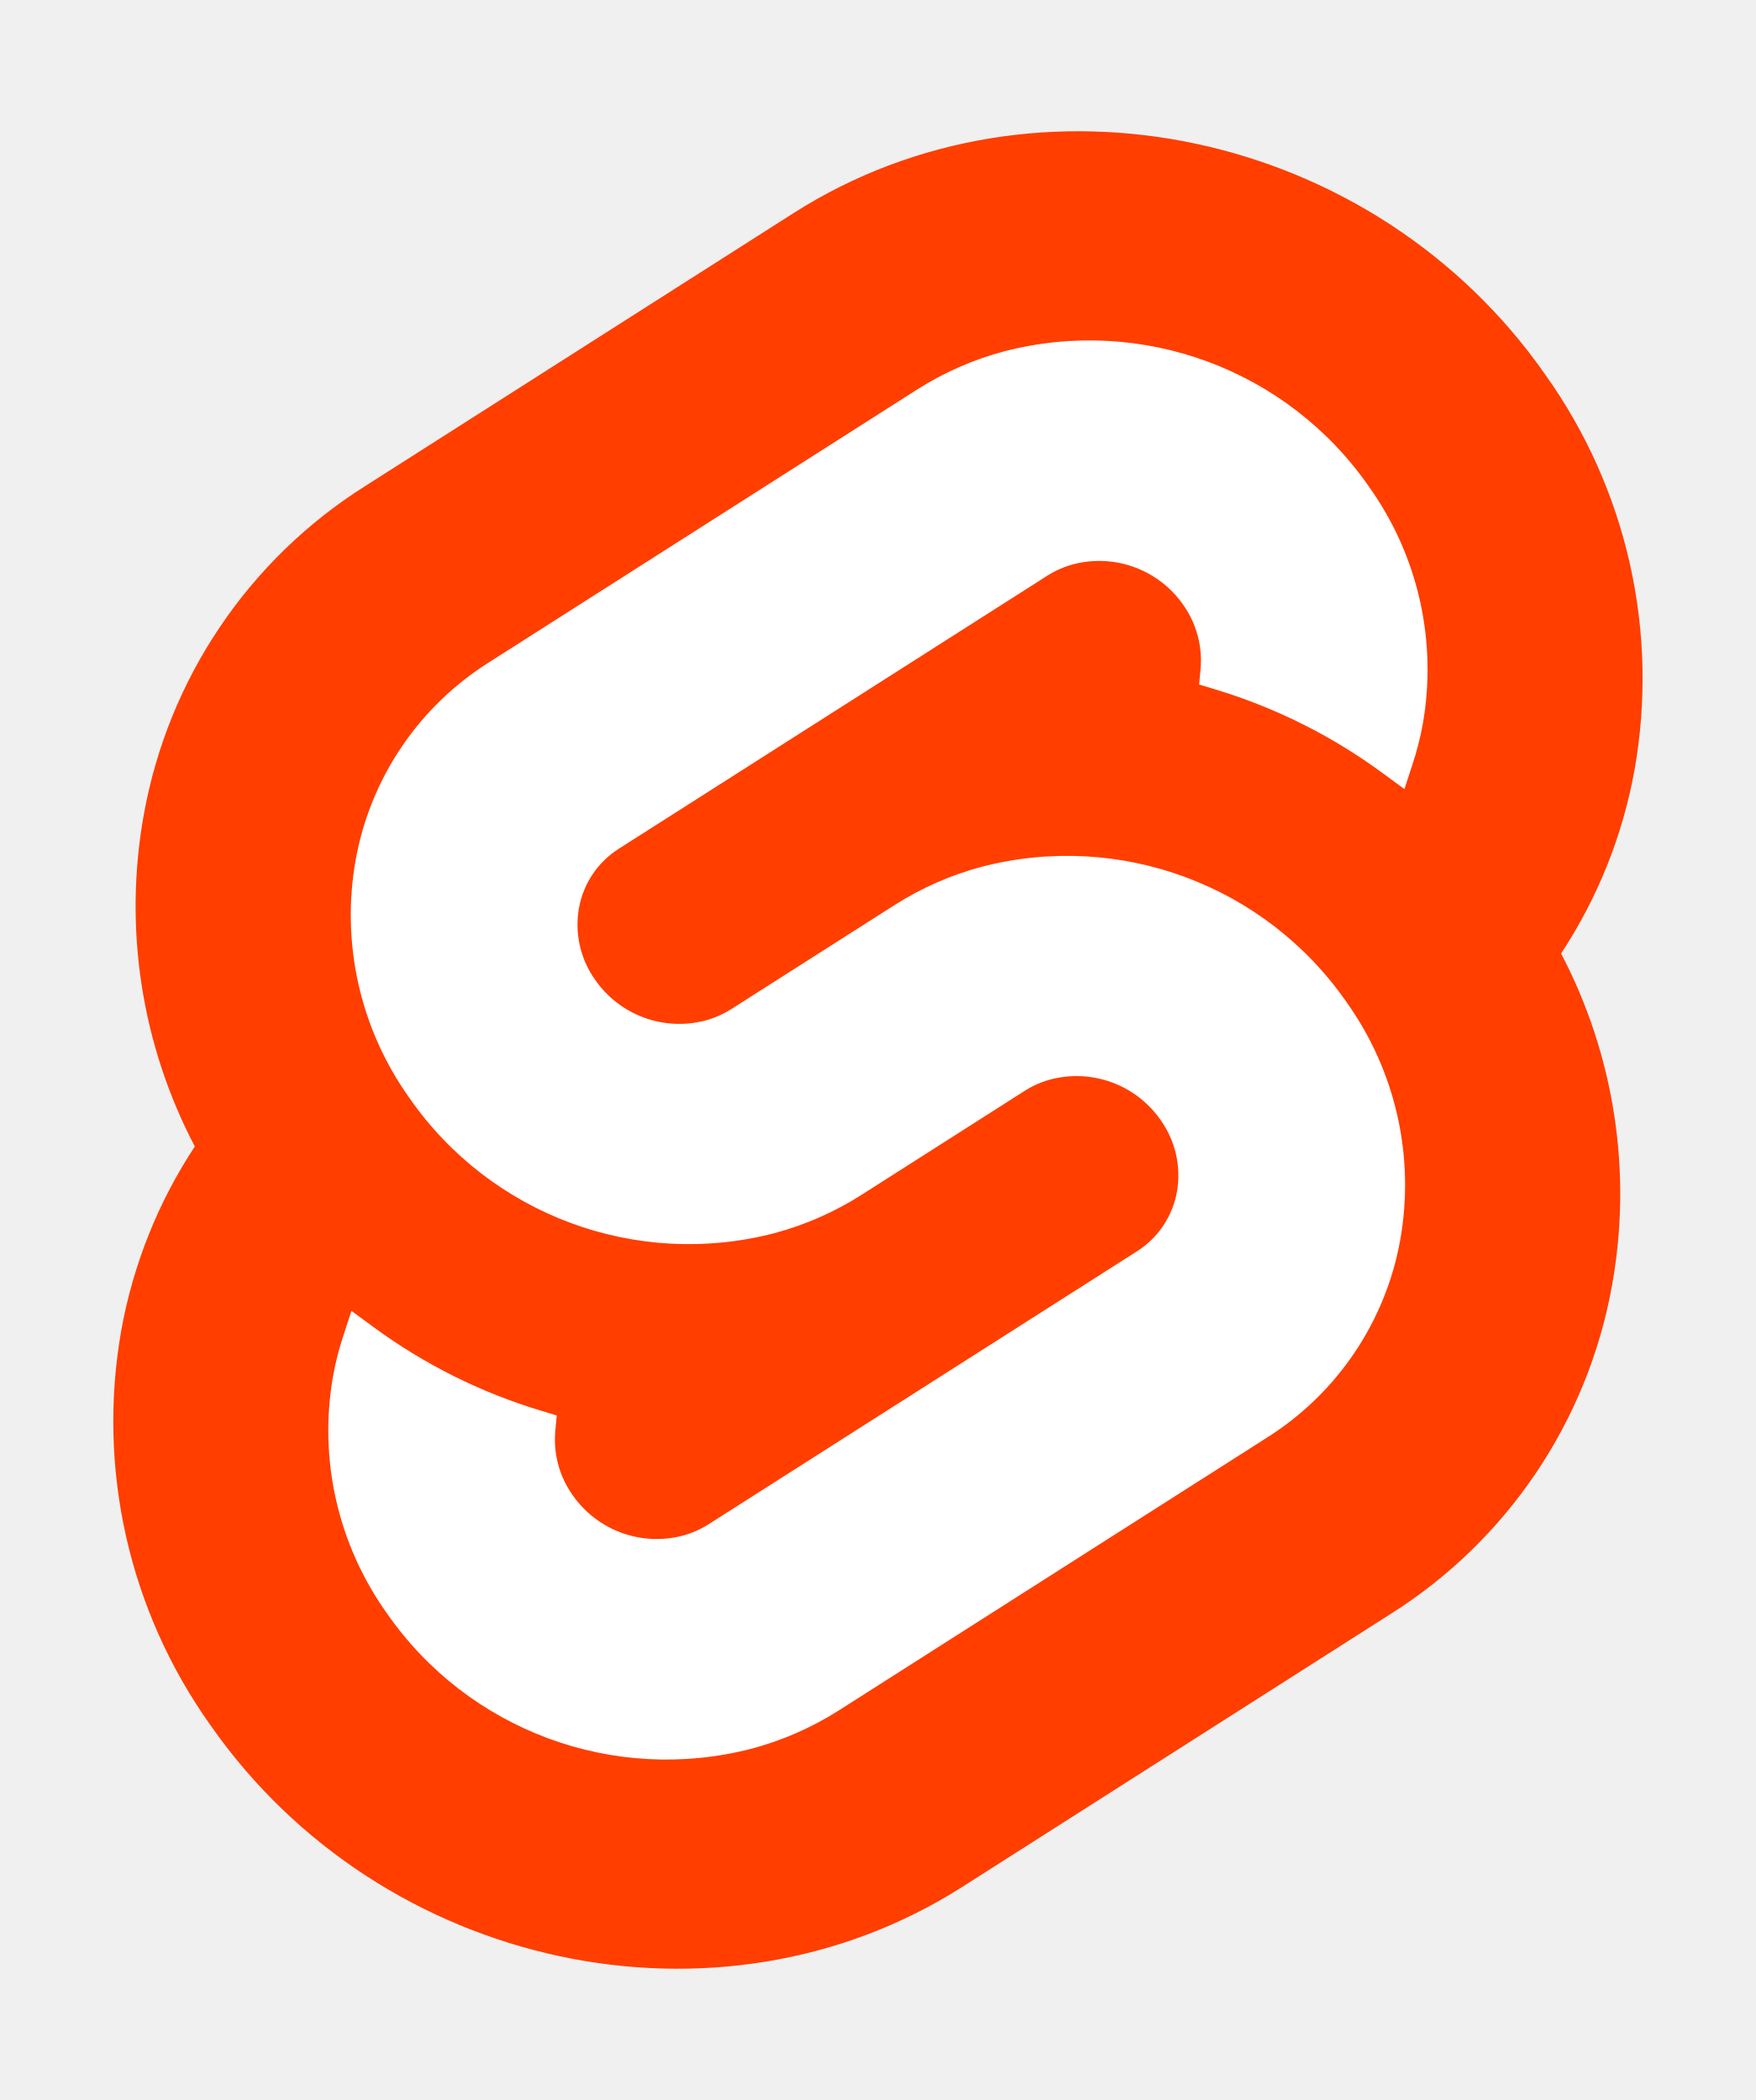
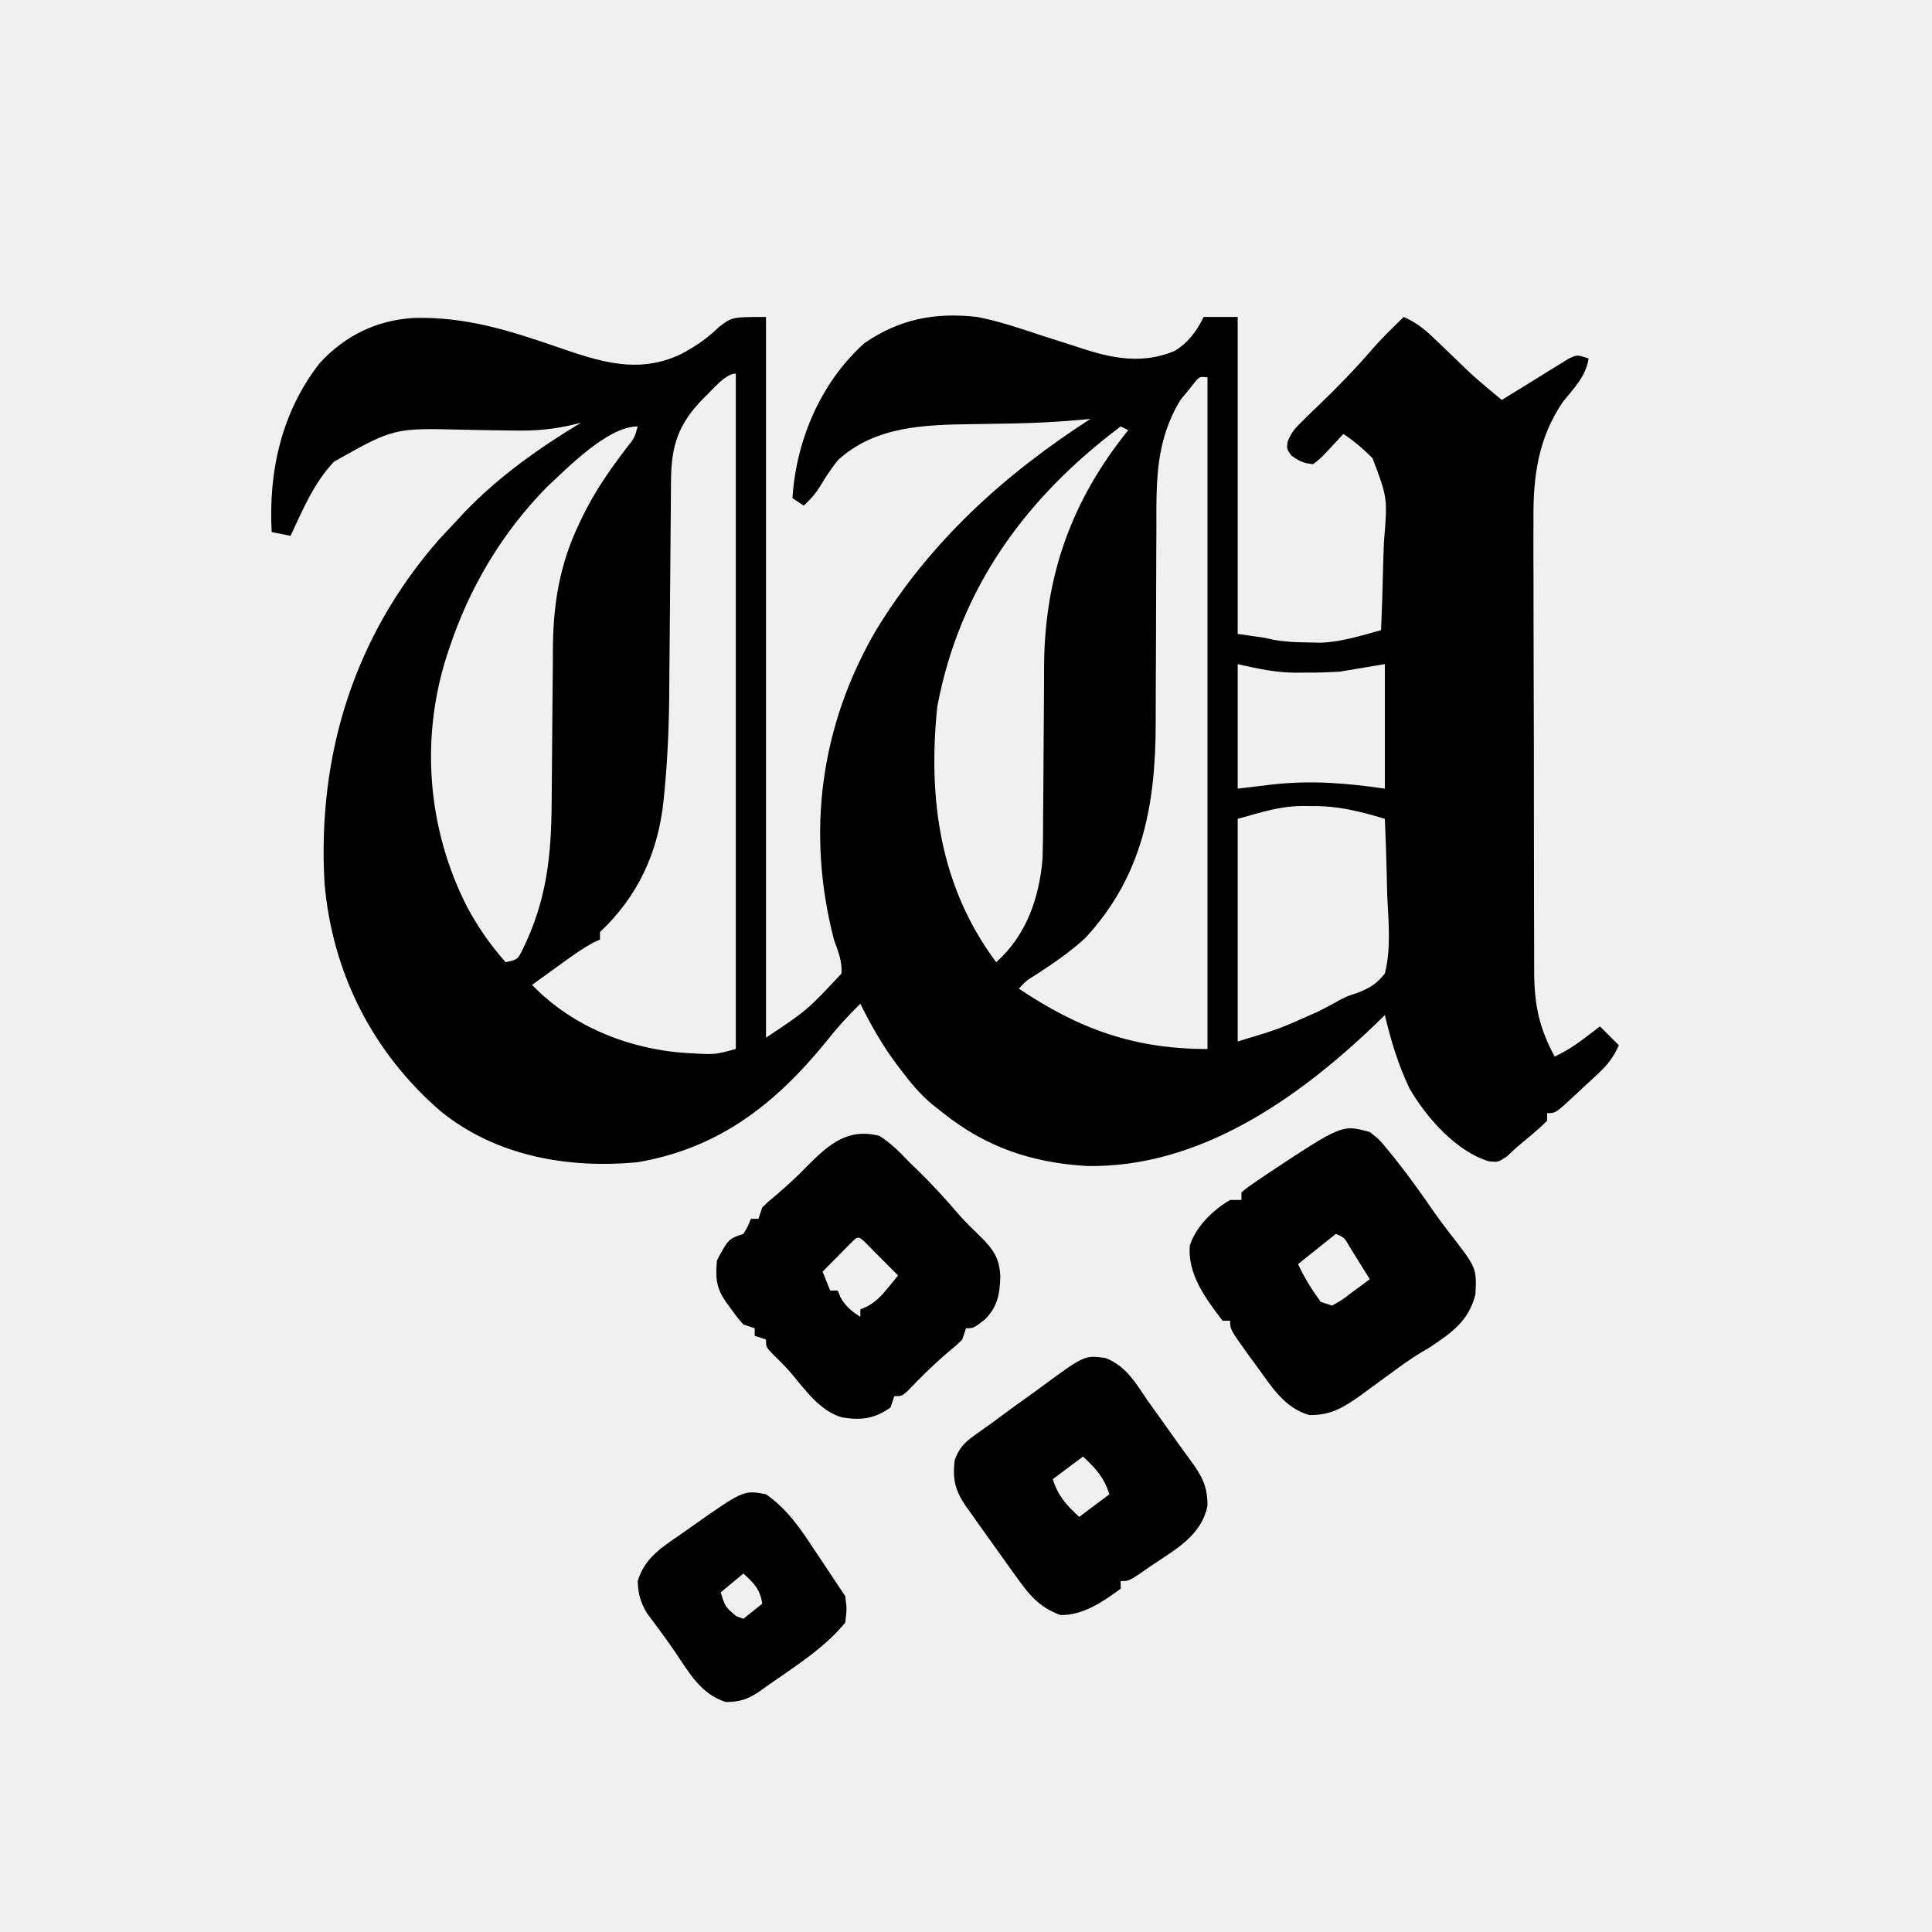
- <svg xmlns="http://www.w3.org/2000/svg" width="107" height="128" viewBox="0 0 107 128">
-   <path d="M94.157 22.819c-10.4-14.885-30.94-19.297-45.792-9.835L22.282 29.608A29.92 29.92 0 0 0 8.764 49.65a31.5 31.5 0 0 0 3.108 20.231 30 30 0 0 0-4.477 11.183 31.9 31.9 0 0 0 5.448 24.116c10.402 14.887 30.942 19.297 45.791 9.835l26.083-16.624A29.92 29.92 0 0 0 98.235 78.35a31.53 31.53 0 0 0-3.105-20.232 30 30 0 0 0 4.474-11.182 31.88 31.88 0 0 0-5.447-24.116" style="fill:#ff3e00" />
-   <path d="M45.817 106.582a20.72 20.72 0 0 1-22.237-8.243 19.17 19.17 0 0 1-3.277-14.503 18 18 0 0 1 .624-2.435l.49-1.498 1.337.981a33.6 33.6 0 0 0 10.203 5.098l.97.294-.09.968a5.85 5.85 0 0 0 1.052 3.878 6.24 6.24 0 0 0 6.695 2.485 5.8 5.8 0 0 0 1.603-.704L69.27 76.28a5.43 5.43 0 0 0 2.45-3.631 5.8 5.8 0 0 0-.987-4.371 6.24 6.24 0 0 0-6.698-2.487 5.7 5.7 0 0 0-1.6.704l-9.953 6.345a19 19 0 0 1-5.296 2.326 20.72 20.72 0 0 1-22.237-8.243 19.17 19.17 0 0 1-3.277-14.502 17.99 17.99 0 0 1 8.13-12.052l26.081-16.623a19 19 0 0 1 5.3-2.329 20.72 20.72 0 0 1 22.237 8.243 19.17 19.17 0 0 1 3.277 14.503 18 18 0 0 1-.624 2.435l-.49 1.498-1.337-.98a33.6 33.6 0 0 0-10.203-5.1l-.97-.294.09-.968a5.86 5.86 0 0 0-1.052-3.878 6.24 6.24 0 0 0-6.696-2.485 5.8 5.8 0 0 0-1.602.704L37.73 51.72a5.42 5.42 0 0 0-2.449 3.63 5.79 5.79 0 0 0 .986 4.372 6.24 6.24 0 0 0 6.698 2.486 5.8 5.8 0 0 0 1.602-.704l9.952-6.342a19 19 0 0 1 5.295-2.328 20.72 20.72 0 0 1 22.237 8.242 19.17 19.17 0 0 1 3.277 14.503 18 18 0 0 1-8.13 12.053l-26.081 16.622a19 19 0 0 1-5.3 2.328" style="fill:#fff" />
+ <svg xmlns="http://www.w3.org/2000/svg" version="1.1" width="512" height="512">
+   <svg version="1.1" width="512" height="512">
+     <path d="M0 0 C0 63.03 0 126.06 0 191 C10.904 183.734 10.904 183.734 20 174 C20.236 170.723 19.09 168.058 18 165 C10.664 136.59 14.358 108.433 29.166 82.998 C43.467 59.547 63.104 41.769 86 27 C85.331 27.068 84.662 27.136 83.973 27.206 C77.919 27.769 71.891 28.1 65.812 28.211 C65.097 28.225 64.381 28.239 63.644 28.254 C60.687 28.312 57.73 28.366 54.772 28.401 C42.052 28.564 28.861 28.902 19 38 C17.251 40.243 15.735 42.501 14.289 44.949 C13.038 46.939 11.723 48.413 10 50 C9.01 49.34 8.02 48.68 7 48 C8.026 32.604 14.444 17.462 26 7 C35.275 0.559 44.809 -1.289 56 0 C61.847 1.142 67.48 3.064 73.125 4.938 C75.325 5.645 77.527 6.346 79.73 7.047 C81.084 7.479 82.437 7.918 83.787 8.362 C92.103 11.082 99.883 12.469 108.172 9.059 C111.818 6.947 114.126 3.749 116 0 C118.97 0 121.94 0 125 0 C125 27.72 125 55.44 125 84 C127.31 84.33 129.62 84.66 132 85 C132.834 85.18 133.668 85.361 134.527 85.547 C137.567 86.104 140.473 86.208 143.562 86.25 C144.678 86.276 145.793 86.302 146.941 86.328 C152.435 86.135 157.728 84.444 163 83 C163.249 77.202 163.429 71.407 163.549 65.605 C163.599 63.636 163.667 61.667 163.754 59.699 C164.738 47.983 164.738 47.983 160.729 37.417 C158.275 34.962 155.894 32.908 153 31 C152.425 31.623 151.85 32.246 151.257 32.888 C147.141 37.348 147.141 37.348 145 39 C142.428 38.795 141.272 38.197 139.188 36.688 C138 35 138 35 138.216 33.12 C139.169 30.544 140.378 29.294 142.352 27.391 C143.039 26.718 143.726 26.045 144.434 25.352 C145.157 24.658 145.88 23.965 146.625 23.25 C151.456 18.57 156.102 13.848 160.486 8.745 C162.223 6.743 164.044 4.854 165.938 3 C166.524 2.422 167.111 1.845 167.715 1.25 C168.139 0.838 168.563 0.425 169 0 C172.198 1.418 174.419 3.135 176.934 5.555 C177.665 6.252 178.397 6.949 179.15 7.668 C180.283 8.76 180.283 8.76 181.438 9.875 C187.987 16.201 187.987 16.201 195 22 C195.59 21.631 196.18 21.262 196.788 20.883 C199.457 19.224 202.134 17.58 204.812 15.938 C205.741 15.357 206.67 14.776 207.627 14.178 C208.52 13.633 209.412 13.088 210.332 12.527 C211.154 12.019 211.976 11.511 212.823 10.988 C215 10 215 10 218 11 C217.249 15.784 214.172 18.8 211.203 22.465 C204.644 32.071 203.269 42.31 203.385 53.659 C203.381 55.077 203.376 56.494 203.368 57.912 C203.354 61.72 203.371 65.527 203.394 69.334 C203.415 73.338 203.408 77.342 203.406 81.347 C203.406 88.062 203.426 94.777 203.458 101.492 C203.495 109.24 203.504 116.987 203.497 124.735 C203.49 132.217 203.501 139.699 203.521 147.181 C203.529 150.353 203.532 153.526 203.53 156.698 C203.529 160.434 203.543 164.169 203.569 167.905 C203.58 169.919 203.576 171.933 203.571 173.947 C203.651 182.444 204.934 188.494 209 196 C212.039 194.59 214.594 192.911 217.25 190.875 C217.956 190.336 218.663 189.797 219.391 189.242 C219.922 188.832 220.453 188.422 221 188 C222.65 189.65 224.3 191.3 226 193 C224.626 196.114 223.074 198.135 220.594 200.453 C219.932 201.072 219.271 201.691 218.59 202.328 C217.555 203.279 217.555 203.279 216.5 204.25 C215.466 205.225 215.466 205.225 214.41 206.219 C209.257 211 209.257 211 207 211 C207 211.66 207 212.32 207 213 C204.5 215.519 201.717 217.719 199 220 C198.113 220.825 197.226 221.65 196.312 222.5 C194 224 194 224 191.625 223.781 C182.933 221.194 174.871 212.026 170.496 204.367 C167.521 198.133 165.596 191.708 164 185 C163.27 185.715 162.541 186.431 161.789 187.168 C141.12 207.051 114.883 225.573 85 225 C70.493 224.138 58.392 220.068 47 211 C46.019 210.229 45.038 209.458 44.027 208.664 C40.933 206.063 38.426 203.096 36 199.875 C35.573 199.315 35.146 198.756 34.706 198.179 C30.903 193.086 27.81 187.701 25 182 C21.694 185.214 18.721 188.5 15.875 192.125 C2.361 208.69 -12.504 220.298 -34 224 C-52.447 225.749 -71.529 222.438 -86.262 210.453 C-104.264 194.902 -114.964 173.756 -117 150 C-118.928 115.972 -109.101 84.474 -86.5 58.812 C-85.009 57.2 -83.509 55.596 -82 54 C-81.304 53.251 -80.608 52.502 -79.891 51.73 C-70.801 42.259 -60.196 34.776 -49 28 C-49.817 28.215 -49.817 28.215 -50.65 28.434 C-56.236 29.804 -61.325 30.236 -67.059 30.09 C-68.761 30.069 -70.464 30.049 -72.166 30.029 C-74.803 29.986 -77.44 29.937 -80.077 29.884 C-98.622 29.416 -98.622 29.416 -114.449 38.32 C-119.794 43.903 -122.757 51.082 -126 58 C-127.65 57.67 -129.3 57.34 -131 57 C-131.892 40.92 -128.352 25.021 -118.188 12.125 C-111.451 4.893 -103.255 0.889 -93.427 0.265 C-79.748 -0.142 -67.987 3.581 -55.21 7.999 C-43.981 11.873 -34.04 15.175 -22.75 9.961 C-18.837 7.912 -15.66 5.774 -12.5 2.688 C-9 0 -9 0 0 0 Z M-16.48 21.48 C-23.186 28.186 -25.138 34.064 -25.174 43.389 C-25.18 44.128 -25.187 44.867 -25.194 45.628 C-25.208 47.233 -25.22 48.837 -25.23 50.442 C-25.246 53.002 -25.27 55.562 -25.295 58.121 C-25.365 65.4 -25.425 72.679 -25.477 79.958 C-25.509 84.418 -25.551 88.877 -25.597 93.336 C-25.613 95.016 -25.625 96.697 -25.634 98.377 C-25.682 107.559 -26.026 116.641 -26.918 125.783 C-26.998 126.608 -27.077 127.434 -27.16 128.284 C-28.607 141.93 -33.937 153.547 -44 163 C-44 163.66 -44 164.32 -44 165 C-44.51 165.224 -45.021 165.449 -45.547 165.68 C-48.996 167.536 -52.083 169.827 -55.25 172.125 C-55.9 172.593 -56.549 173.061 -57.219 173.543 C-58.814 174.693 -60.407 175.846 -62 177 C-51.032 188.431 -35.218 194.482 -19.496 195.148 C-13.571 195.486 -13.571 195.486 -8 194 C-8 134.93 -8 75.86 -8 15 C-10.871 15 -14.477 19.66 -16.48 21.48 Z M113.414 17.582 C112.824 18.318 112.233 19.054 111.625 19.812 C111.04 20.52 110.455 21.228 109.852 21.957 C103.291 32.739 103.426 43.214 103.461 55.43 C103.451 57.311 103.439 59.192 103.425 61.074 C103.393 66.004 103.382 70.934 103.378 75.864 C103.37 83.745 103.334 91.626 103.286 99.507 C103.274 102.237 103.274 104.967 103.276 107.697 C103.228 129.367 99.818 148.149 84.648 164.535 C80.653 168.254 76.282 171.202 71.723 174.188 C68.993 175.876 68.993 175.876 67 178 C83.001 188.74 97.612 194 117 194 C117 135.26 117 76.52 117 16 C114.863 15.765 114.863 15.765 113.414 17.582 Z M-58 45 C-69.986 57.177 -78.673 71.8 -84 88 C-84.21 88.63 -84.421 89.261 -84.637 89.91 C-91.685 112.008 -89.66 135.936 -79.152 156.459 C-76.307 161.74 -72.991 166.51 -69 171 C-65.825 170.294 -65.825 170.294 -64.465 167.559 C-58.051 154.452 -56.875 142.675 -56.801 128.192 C-56.789 126.058 -56.769 123.925 -56.748 121.791 C-56.687 115.731 -56.632 109.67 -56.599 103.609 C-56.577 99.883 -56.542 96.158 -56.498 92.432 C-56.484 91.027 -56.475 89.622 -56.472 88.217 C-56.441 76.191 -54.697 65.487 -49.438 54.625 C-49.1 53.915 -48.763 53.204 -48.416 52.472 C-45.263 46.075 -41.316 40.417 -37.004 34.758 C-34.87 32.113 -34.87 32.113 -34 29 C-41.905 29 -52.483 39.873 -58 45 Z M94 29 C68.745 47.972 51.299 71.886 45.387 103.254 C42.874 127.592 46.036 150.941 61 171 C68.94 163.942 72.415 154.042 73.286 143.561 C73.407 139.688 73.441 135.82 73.441 131.945 C73.453 130.512 73.467 129.08 73.481 127.647 C73.517 123.9 73.538 120.154 73.553 116.407 C73.578 110.421 73.618 104.435 73.675 98.449 C73.691 96.384 73.695 94.319 73.698 92.253 C73.887 68.383 81.049 48.511 96 30 C95.34 29.67 94.68 29.34 94 29 Z M125 92 C125 102.89 125 113.78 125 125 C128.094 124.629 131.188 124.257 134.375 123.875 C144.64 122.774 153.795 123.507 164 125 C164 114.11 164 103.22 164 92 C160.04 92.66 156.08 93.32 152 94 C148.894 94.172 145.908 94.283 142.812 94.25 C142.084 94.258 141.355 94.265 140.604 94.273 C134.945 94.253 130.753 93.278 125 92 Z M125 133 C125 152.47 125 171.94 125 192 C135.98 188.702 135.98 188.702 146.188 184.125 C146.808 183.812 147.429 183.499 148.068 183.176 C149.358 182.515 150.631 181.821 151.887 181.099 C154 180 154 180 156.691 179.139 C160.042 177.812 161.735 176.836 164 174 C165.727 167.269 164.931 159.994 164.625 153.125 C164.575 151.177 164.529 149.229 164.488 147.281 C164.378 142.518 164.206 137.76 164 133 C157.424 130.993 151.389 129.506 144.5 129.625 C143.831 129.613 143.162 129.602 142.473 129.59 C135.991 129.627 131.692 131.175 125 133 Z " fill="#000000" transform="translate(203,84)" />
+     <path d="M0 0 C2.562 2 2.562 2 5 5 C5.532 5.654 6.065 6.307 6.613 6.98 C10.334 11.642 13.791 16.47 17.16 21.391 C18.455 23.227 19.801 25.026 21.184 26.797 C28.348 36.043 28.348 36.043 28 43 C26.281 50 21.827 53.089 16 57 C15.188 57.483 14.376 57.967 13.539 58.465 C10.819 60.109 8.303 61.92 5.75 63.812 C3.834 65.209 1.917 66.604 0 68 C-0.815 68.601 -1.629 69.201 -2.469 69.82 C-6.919 72.975 -10.347 75.107 -16 75 C-22.657 73.159 -26.102 67.319 -30 62 C-30.682 61.073 -31.364 60.146 -32.066 59.191 C-37 52.324 -37 52.324 -37 50 C-37.66 50 -38.32 50 -39 50 C-43.422 44.254 -48.414 37.554 -47.664 30 C-45.985 24.942 -41.534 20.658 -37 18 C-36.01 18 -35.02 18 -34 18 C-34 17.34 -34 16.68 -34 16 C-32.305 14.59 -32.305 14.59 -29.875 12.938 C-28.525 12.019 -28.525 12.019 -27.148 11.082 C-7.337 -2.019 -7.337 -2.019 0 0 Z M-9 27 C-9.722 27.578 -10.444 28.155 -11.188 28.75 C-13.792 30.833 -16.396 32.917 -19 35 C-17.345 38.586 -15.335 41.815 -13 45 C-12.01 45.33 -11.02 45.66 -10 46 C-7.417 44.57 -7.417 44.57 -4.812 42.562 C-3.911 41.904 -3.01 41.245 -2.082 40.566 C-1.395 40.049 -0.708 39.533 0 39 C-1.119 37.184 -2.245 35.372 -3.375 33.562 C-4.001 32.553 -4.628 31.544 -5.273 30.504 C-6.758 27.92 -6.758 27.92 -9 27 Z " fill="#000000" transform="translate(363,300)" />
+     <path d="M0 0 C3.1 1.932 5.485 4.37 8 7 C8.67 7.648 9.341 8.297 10.031 8.965 C13.997 12.816 17.675 16.854 21.266 21.055 C23.032 23.036 24.893 24.856 26.812 26.688 C30.205 30.088 31.894 32.381 32.094 37.32 C31.925 42.039 31.419 45.17 28.062 48.625 C25 51 25 51 23 51 C22.67 51.99 22.34 52.98 22 54 C20.434 55.543 20.434 55.543 18.438 57.188 C14.606 60.418 11.119 63.869 7.664 67.496 C6 69 6 69 4 69 C3.505 70.485 3.505 70.485 3 72 C-1.339 75.037 -4.761 75.435 -9.836 74.629 C-15.741 72.913 -19.495 67.435 -23.32 62.93 C-24.795 61.235 -26.314 59.675 -27.938 58.125 C-30 56 -30 56 -30 54 C-30.99 53.67 -31.98 53.34 -33 53 C-33 52.34 -33 51.68 -33 51 C-33.99 50.67 -34.98 50.34 -36 50 C-37.57 48.223 -37.57 48.223 -39.125 46.062 C-39.643 45.352 -40.161 44.642 -40.695 43.91 C-43.268 40.144 -43.381 37.577 -43 33 C-39.947 27.316 -39.947 27.316 -36 26 C-34.791 24 -34.791 24 -34 22 C-33.34 22 -32.68 22 -32 22 C-31.67 21.01 -31.34 20.02 -31 19 C-29.434 17.457 -29.434 17.457 -27.438 15.812 C-24.426 13.269 -21.617 10.644 -18.875 7.812 C-13.236 2.174 -8.308 -2.081 0 0 Z M-8.066 28.969 C-8.89 29.804 -9.714 30.639 -10.562 31.5 C-11.389 32.335 -12.215 33.171 -13.066 34.031 C-14.024 35.006 -14.024 35.006 -15 36 C-14.34 37.65 -13.68 39.3 -13 41 C-12.34 41 -11.68 41 -11 41 C-10.752 41.598 -10.505 42.196 -10.25 42.812 C-8.836 45.286 -7.349 46.434 -5 48 C-5 47.34 -5 46.68 -5 46 C-4.111 45.617 -4.111 45.617 -3.203 45.227 C-0.788 43.882 0.512 42.508 2.25 40.375 C2.771 39.743 3.292 39.112 3.828 38.461 C4.215 37.979 4.602 37.497 5 37 C4.529 36.529 4.059 36.059 3.574 35.574 C-2 30 -2 30 -3.668 28.27 C-5.841 26.199 -5.773 26.784 -8.066 28.969 Z " fill="#000000" transform="translate(233,301)" />
+     <path d="M0 0 C5.365 2.071 7.987 6.503 11.062 11.125 C12.321 12.897 13.595 14.657 14.867 16.419 C16.536 18.733 18.186 21.061 19.829 23.394 C20.689 24.601 21.562 25.799 22.444 26.989 C25.514 31.157 27.062 33.86 27.062 39.125 C25.417 47.201 18.531 50.723 12.062 55.125 C10.986 55.874 9.91 56.623 8.801 57.395 C6.062 59.125 6.062 59.125 4.062 59.125 C4.062 59.785 4.062 60.445 4.062 61.125 C-0.588 64.59 -5.987 68.26 -11.938 68.125 C-17.66 65.987 -20.273 62.682 -23.688 57.875 C-24.198 57.171 -24.709 56.466 -25.235 55.74 C-26.291 54.274 -27.341 52.803 -28.383 51.327 C-29.4 49.885 -30.426 48.45 -31.461 47.021 C-32.889 45.048 -34.292 43.059 -35.688 41.062 C-36.118 40.469 -36.548 39.875 -36.991 39.263 C-39.834 35.084 -40.527 32.13 -39.938 27.125 C-38.808 23.866 -37.286 22.344 -34.5 20.375 C-33.782 19.861 -33.064 19.346 -32.324 18.816 C-31.537 18.258 -30.749 17.7 -29.938 17.125 C-29.119 16.515 -28.3 15.906 -27.457 15.277 C-24.644 13.187 -21.794 11.155 -18.938 9.125 C-18.089 8.497 -18.089 8.497 -17.223 7.857 C-5.525 -0.753 -5.525 -0.753 0 0 Z M-5.938 26.125 C-8.578 28.105 -11.217 30.085 -13.938 32.125 C-12.544 36.56 -10.332 38.999 -6.938 42.125 C-4.298 40.145 -1.657 38.165 1.062 36.125 C-0.331 31.69 -2.543 29.251 -5.938 26.125 Z " fill="#000000" transform="translate(292.9375,359.875)" />
+     <path d="M0 0 C5.631 3.943 8.999 8.934 12.75 14.625 C13.326 15.484 13.902 16.342 14.496 17.227 C16.006 19.479 17.505 21.738 19 24 C19.66 24.99 20.32 25.98 21 27 C21.438 30.375 21.438 30.375 21 34 C15.41 40.867 7.198 45.928 0 51 C-1.002 51.713 -1.002 51.713 -2.023 52.441 C-5.053 54.408 -6.99 55 -10.625 55.062 C-17.3 52.961 -20.387 47.238 -24.156 41.691 C-25.394 39.884 -26.666 38.1 -27.969 36.34 C-28.598 35.485 -29.227 34.631 -29.875 33.75 C-30.737 32.598 -30.737 32.598 -31.617 31.422 C-33.303 28.469 -33.87 26.405 -34 23 C-32.112 16.723 -27.405 13.922 -22.25 10.375 C-21.464 9.816 -20.677 9.256 -19.867 8.68 C-5.931 -1.136 -5.931 -1.136 0 0 Z M-6 21 C-8.97 23.475 -8.97 23.475 -12 26 C-10.832 29.814 -10.832 29.814 -7.875 32.312 C-7.256 32.539 -6.638 32.766 -6 33 C-4.35 31.68 -2.7 30.36 -1 29 C-1.542 25.204 -3.201 23.528 -6 21 Z " fill="#000000" transform="translate(203,396)" />
+   </svg>
+   <style>@media (prefers-color-scheme: light) { :root { filter: none; } }
+ @media (prefers-color-scheme: dark) { :root { filter: invert(100%); } }
+ </style>
</svg>
